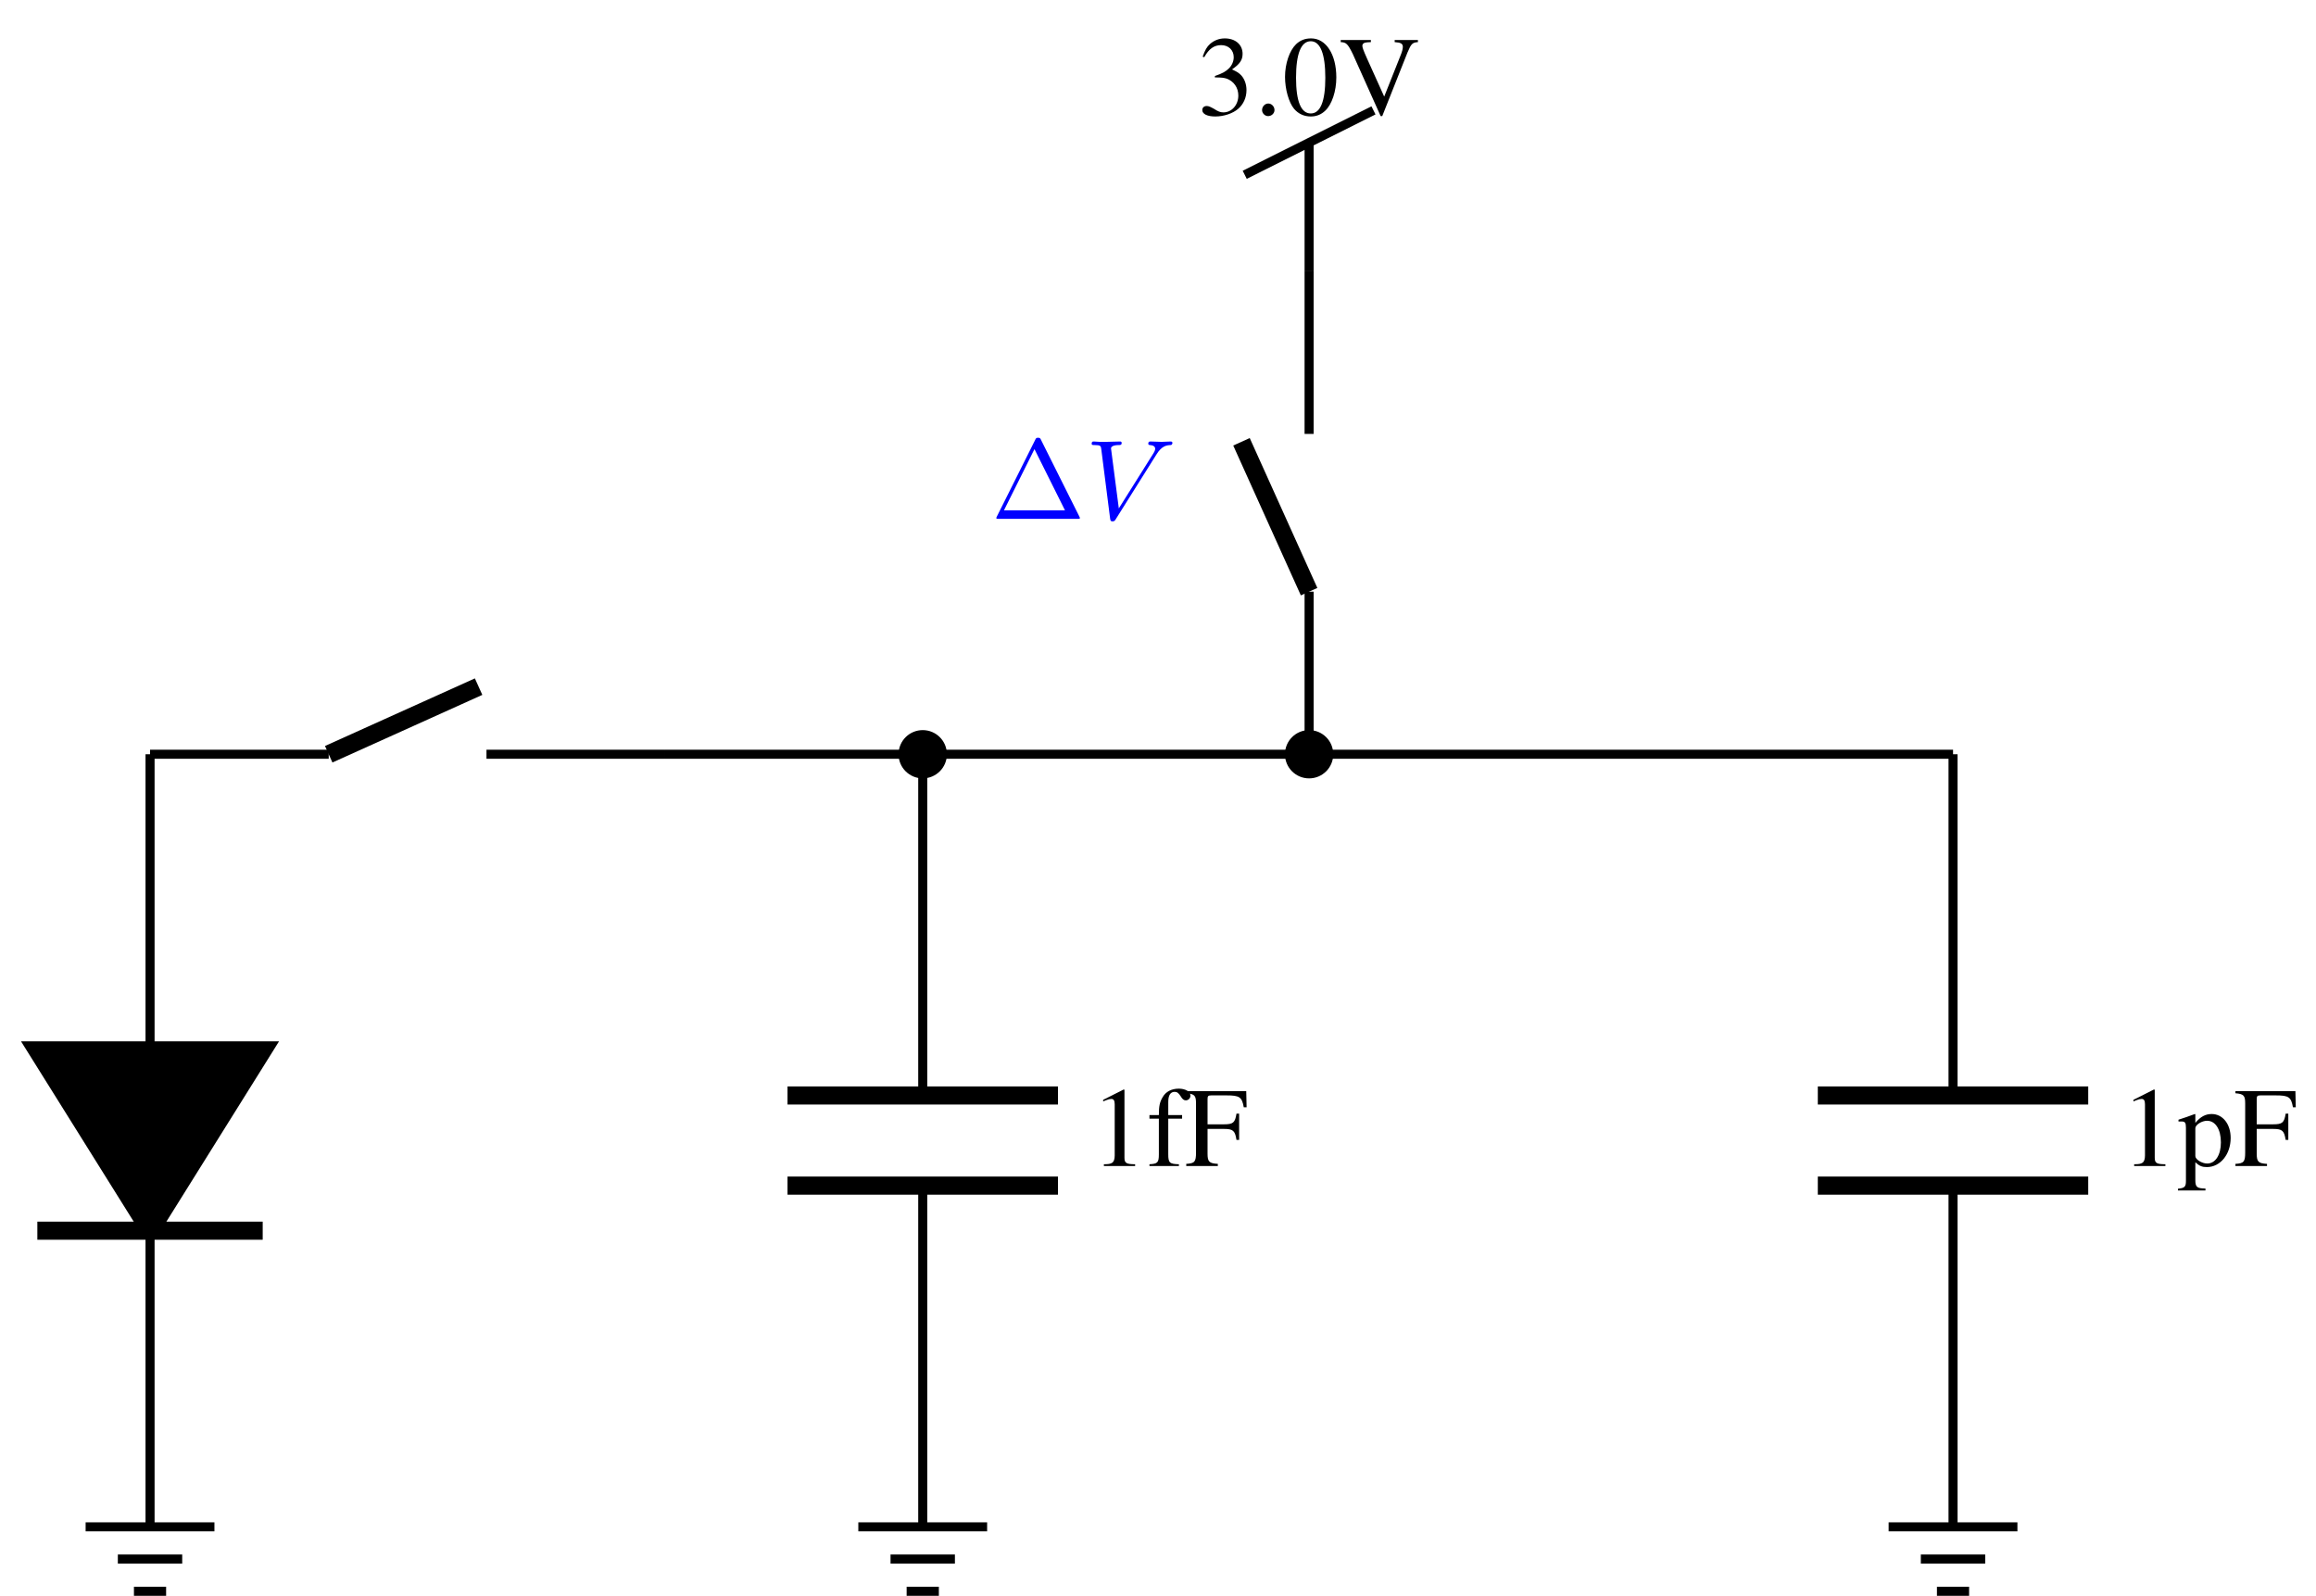
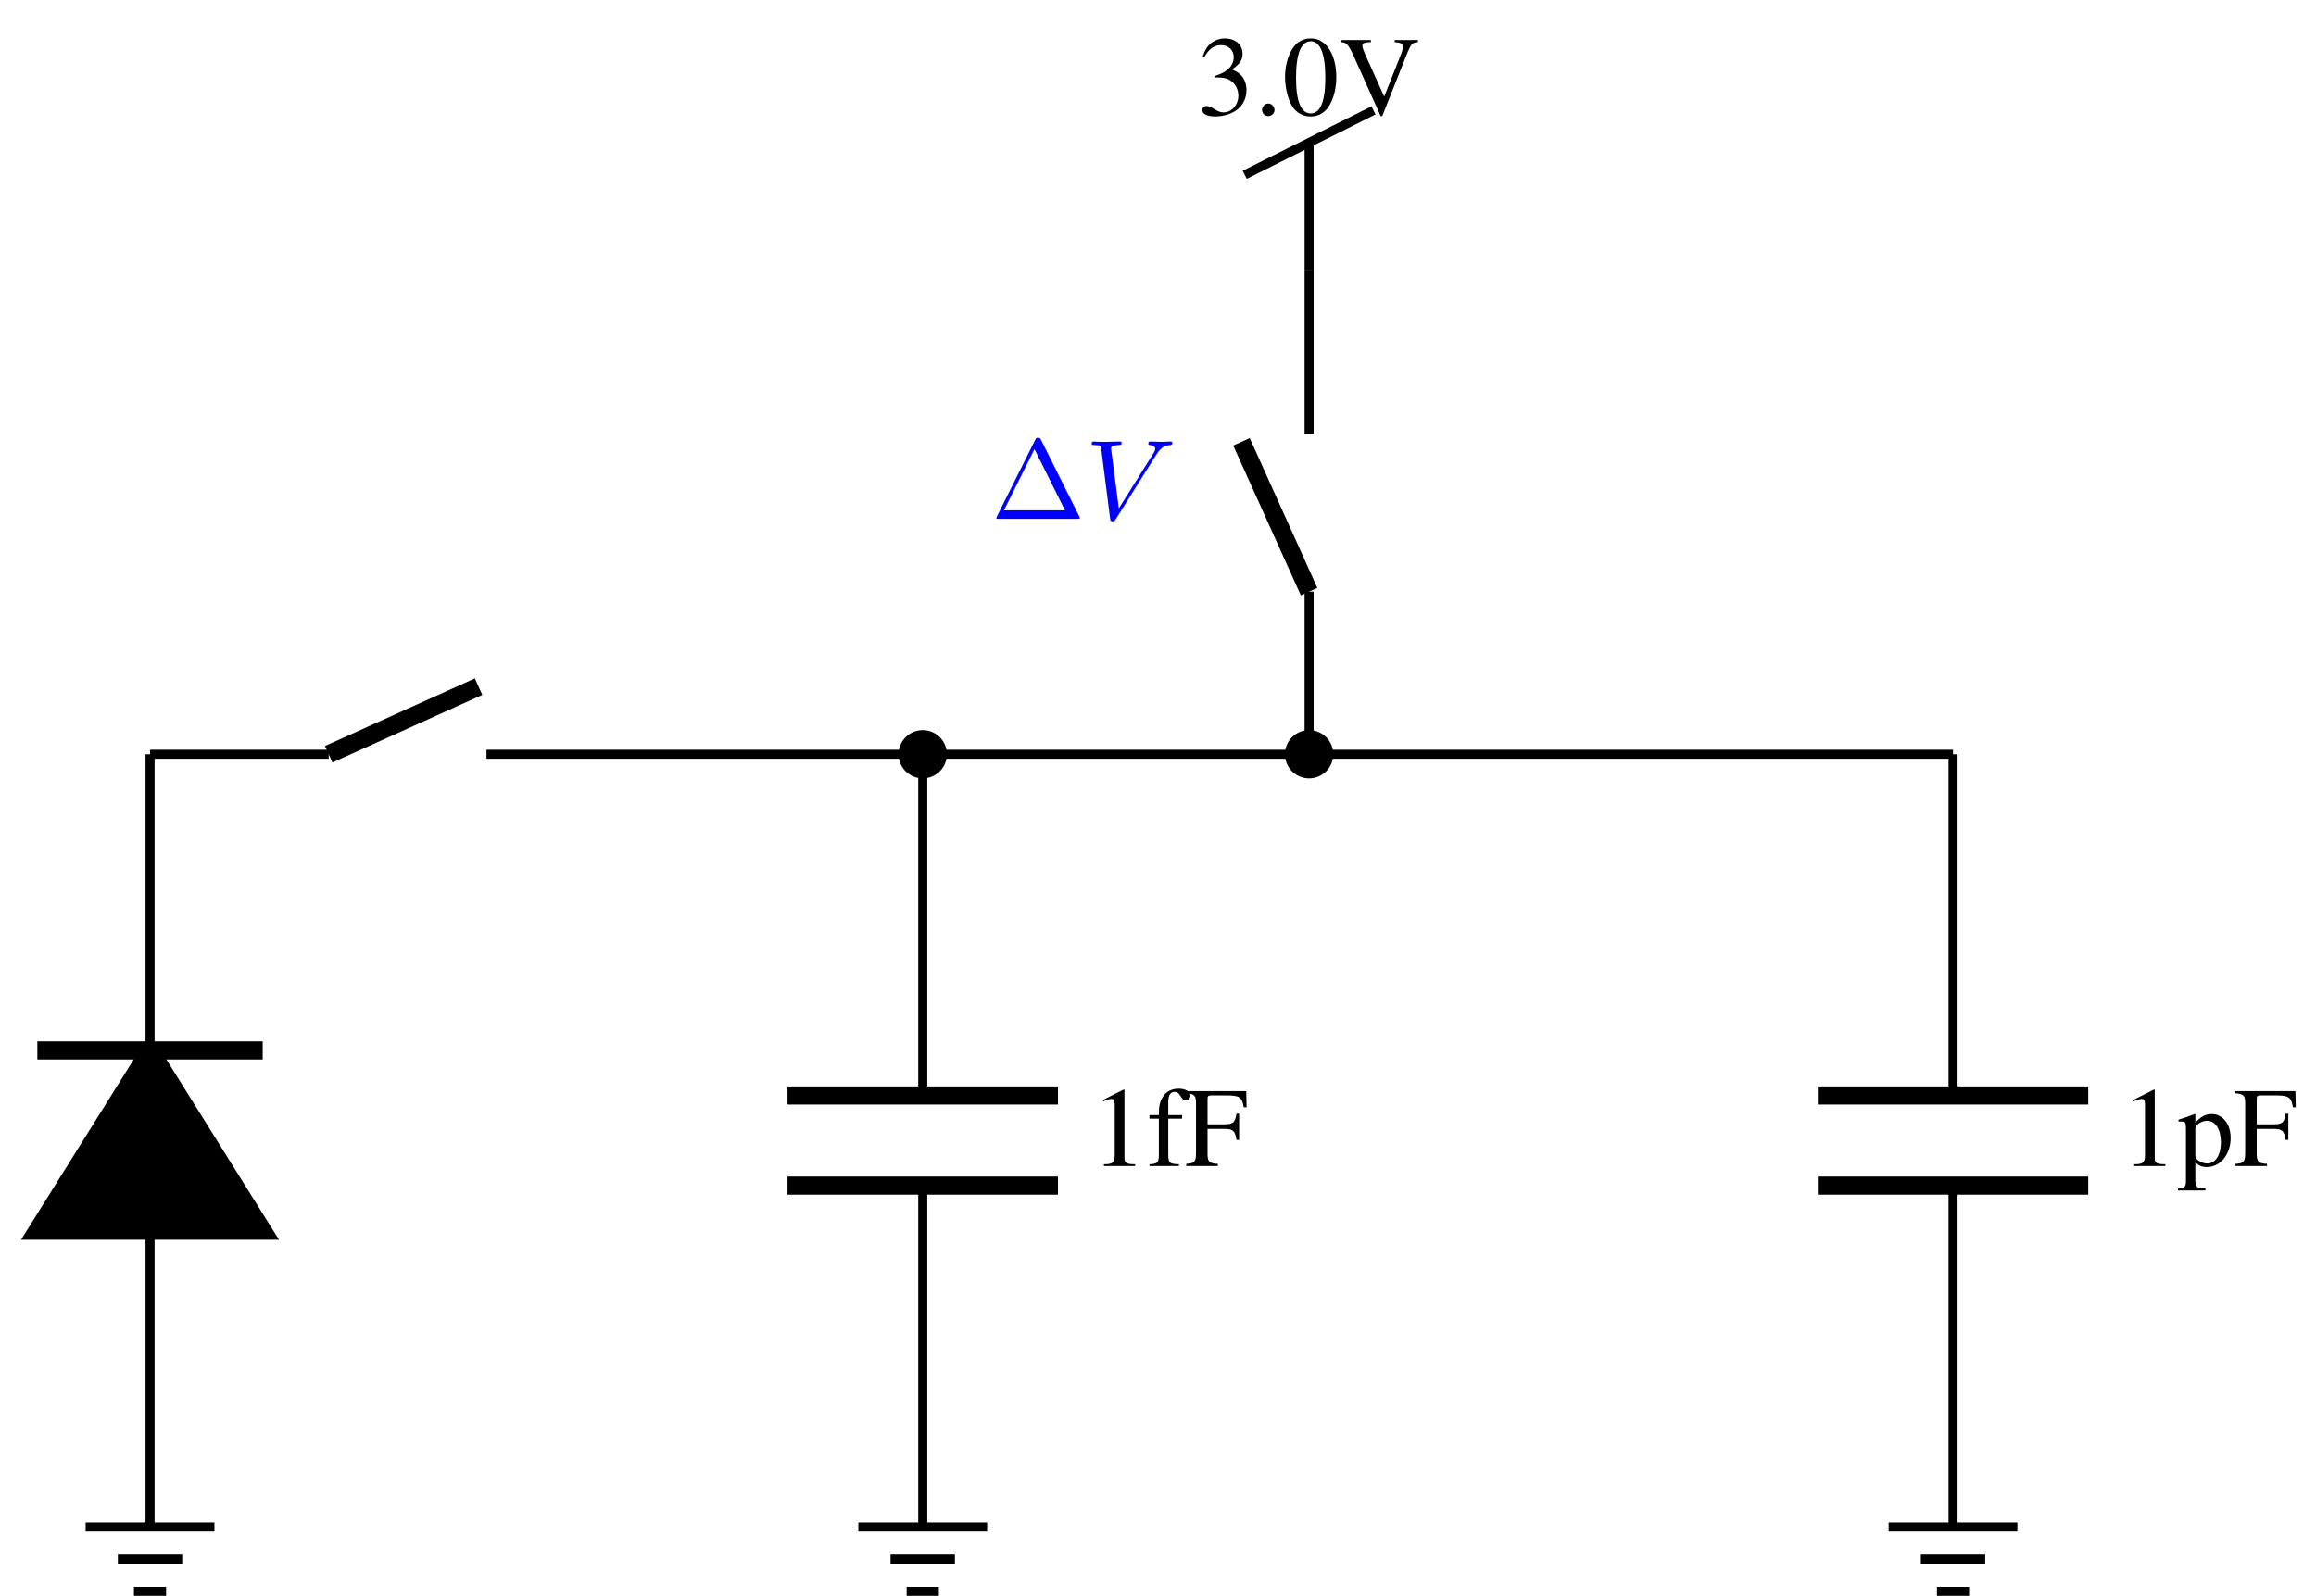
<svg xmlns="http://www.w3.org/2000/svg" xmlns:xlink="http://www.w3.org/1999/xlink" width="203.909pt" height="140.514pt" viewBox="0 0 203.909 140.514">
  <defs>
    <g>
      <g id="glyph-0-0">
        <path d="M 2.906 -6.734 L 1.109 -5.828 L 1.109 -5.688 C 1.219 -5.734 1.328 -5.781 1.375 -5.797 C 1.562 -5.875 1.719 -5.906 1.828 -5.906 C 2.031 -5.906 2.125 -5.766 2.125 -5.438 L 2.125 -0.922 C 2.125 -0.594 2.047 -0.375 1.891 -0.281 C 1.734 -0.188 1.594 -0.156 1.172 -0.156 L 1.172 0 L 3.922 0 L 3.922 -0.156 C 3.141 -0.156 2.984 -0.266 2.984 -0.734 L 2.984 -6.719 Z M 2.906 -6.734 " />
      </g>
      <g id="glyph-0-1">
        <path d="M 3.078 -4.484 L 1.859 -4.484 L 1.859 -5.641 C 1.859 -6.219 2.047 -6.531 2.422 -6.531 C 2.625 -6.531 2.766 -6.438 2.953 -6.141 C 3.109 -5.875 3.234 -5.781 3.406 -5.781 C 3.625 -5.781 3.812 -5.969 3.812 -6.188 C 3.812 -6.547 3.375 -6.812 2.781 -6.812 C 2.156 -6.812 1.641 -6.547 1.375 -6.078 C 1.109 -5.641 1.031 -5.281 1.031 -4.484 L 0.203 -4.484 L 0.203 -4.172 L 1.031 -4.172 L 1.031 -1.031 C 1.031 -0.312 0.922 -0.188 0.203 -0.156 L 0.203 0 L 2.797 0 L 2.797 -0.156 C 1.969 -0.172 1.859 -0.297 1.859 -1.031 L 1.859 -4.172 L 3.078 -4.172 Z M 3.078 -4.484 " />
      </g>
      <g id="glyph-0-2">
        <path d="M 4.781 -2.297 L 4.781 -4.609 L 4.547 -4.609 C 4.422 -3.812 4.25 -3.672 3.453 -3.672 L 2 -3.672 L 2 -5.875 C 2 -6.156 2.047 -6.219 2.328 -6.219 L 3.672 -6.219 C 4.812 -6.219 5.031 -6.078 5.188 -5.172 L 5.438 -5.172 L 5.406 -6.594 L 0.125 -6.594 L 0.125 -6.406 C 0.859 -6.344 0.984 -6.203 0.984 -5.516 L 0.984 -1.203 C 0.984 -0.375 0.875 -0.234 0.125 -0.188 L 0.125 0 L 2.906 0 L 2.906 -0.188 C 2.141 -0.234 2 -0.375 2 -1.094 L 2 -3.266 L 3.453 -3.266 C 4.25 -3.266 4.422 -3.109 4.547 -2.297 Z M 4.781 -2.297 " />
      </g>
      <g id="glyph-0-3">
        <path d="M 1.531 -3.297 C 2.109 -3.297 2.344 -3.266 2.578 -3.188 C 3.203 -2.953 3.594 -2.391 3.594 -1.703 C 3.594 -0.875 3.016 -0.219 2.281 -0.219 C 2.016 -0.219 1.812 -0.297 1.453 -0.531 C 1.141 -0.703 0.984 -0.781 0.812 -0.781 C 0.578 -0.781 0.422 -0.641 0.422 -0.422 C 0.422 -0.078 0.859 0.141 1.562 0.141 C 2.328 0.141 3.109 -0.125 3.578 -0.531 C 4.047 -0.938 4.312 -1.516 4.312 -2.188 C 4.312 -2.688 4.141 -3.156 3.859 -3.469 C 3.656 -3.688 3.469 -3.812 3.031 -4 C 3.719 -4.469 3.969 -4.828 3.969 -5.375 C 3.969 -6.188 3.328 -6.734 2.406 -6.734 C 1.906 -6.734 1.469 -6.562 1.109 -6.25 C 0.812 -5.984 0.672 -5.719 0.453 -5.125 L 0.594 -5.078 C 1 -5.812 1.453 -6.141 2.078 -6.141 C 2.734 -6.141 3.188 -5.703 3.188 -5.078 C 3.188 -4.719 3.031 -4.359 2.781 -4.109 C 2.484 -3.812 2.203 -3.656 1.531 -3.422 Z M 1.531 -3.297 " />
      </g>
      <g id="glyph-0-4">
        <path d="M 1.25 -1 C 0.953 -1 0.703 -0.734 0.703 -0.422 C 0.703 -0.141 0.953 0.109 1.234 0.109 C 1.547 0.109 1.797 -0.141 1.797 -0.422 C 1.797 -0.734 1.547 -1 1.25 -1 Z M 1.25 -1 " />
      </g>
      <g id="glyph-0-5">
        <path d="M 2.531 -6.734 C 1.984 -6.734 1.562 -6.562 1.203 -6.219 C 0.625 -5.656 0.234 -4.516 0.234 -3.344 C 0.234 -2.266 0.562 -1.094 1.031 -0.531 C 1.406 -0.094 1.906 0.141 2.5 0.141 C 3 0.141 3.422 -0.031 3.781 -0.375 C 4.359 -0.922 4.75 -2.078 4.75 -3.297 C 4.75 -5.328 3.844 -6.734 2.531 -6.734 Z M 2.5 -6.484 C 3.344 -6.484 3.781 -5.359 3.781 -3.266 C 3.781 -1.188 3.344 -0.125 2.5 -0.125 C 1.641 -0.125 1.203 -1.188 1.203 -3.266 C 1.203 -5.375 1.641 -6.484 2.5 -6.484 Z M 2.5 -6.484 " />
      </g>
      <g id="glyph-0-6">
        <path d="M 6.953 -6.594 L 4.906 -6.594 L 4.906 -6.406 C 5.453 -6.375 5.625 -6.266 5.625 -5.984 C 5.625 -5.828 5.562 -5.562 5.438 -5.266 L 3.984 -1.609 L 2.469 -4.969 C 2.141 -5.703 2.062 -5.938 2.062 -6.078 C 2.062 -6.266 2.203 -6.375 2.516 -6.391 C 2.562 -6.391 2.672 -6.406 2.812 -6.406 L 2.812 -6.594 L 0.156 -6.594 L 0.156 -6.406 C 0.641 -6.391 0.781 -6.25 1.219 -5.359 L 3.672 0.109 L 3.812 0.109 L 6.031 -5.484 C 6.359 -6.266 6.469 -6.375 6.953 -6.406 Z M 6.953 -6.594 " />
      </g>
      <g id="glyph-0-7">
        <path d="M 0.094 -3.922 C 0.172 -3.922 0.25 -3.922 0.344 -3.922 C 0.672 -3.922 0.75 -3.828 0.75 -3.359 L 0.75 1.312 C 0.75 1.828 0.641 1.938 0.047 2 L 0.047 2.156 L 2.469 2.156 L 2.469 1.984 C 1.719 1.969 1.578 1.859 1.578 1.234 L 1.578 -0.328 C 1.938 0 2.172 0.094 2.594 0.094 C 3.766 0.094 4.688 -1.016 4.688 -2.469 C 4.688 -3.703 3.984 -4.578 3.016 -4.578 C 2.469 -4.578 2.031 -4.344 1.578 -3.797 L 1.578 -4.562 L 1.531 -4.578 C 0.984 -4.375 0.641 -4.25 0.094 -4.078 Z M 1.578 -3.328 C 1.578 -3.625 2.141 -3.984 2.609 -3.984 C 3.344 -3.984 3.828 -3.234 3.828 -2.078 C 3.828 -0.969 3.344 -0.219 2.625 -0.219 C 2.156 -0.219 1.578 -0.578 1.578 -0.875 Z M 1.578 -3.328 " />
      </g>
      <g id="glyph-1-0">
        <path d="M 4.406 -6.953 C 4.344 -7.094 4.312 -7.141 4.141 -7.141 C 3.984 -7.141 3.953 -7.094 3.891 -6.953 L 0.516 -0.203 C 0.469 -0.109 0.469 -0.094 0.469 -0.078 C 0.469 0 0.531 0 0.688 0 L 7.609 0 C 7.766 0 7.828 0 7.828 -0.078 C 7.828 -0.094 7.828 -0.109 7.781 -0.203 Z M 3.828 -6.141 L 6.516 -0.75 L 1.141 -0.75 Z M 3.828 -6.141 " />
      </g>
      <g id="glyph-2-0">
        <path d="M 6.266 -5.672 C 6.75 -6.453 7.172 -6.484 7.531 -6.5 C 7.656 -6.516 7.672 -6.672 7.672 -6.688 C 7.672 -6.766 7.609 -6.812 7.531 -6.812 C 7.281 -6.812 6.984 -6.781 6.719 -6.781 C 6.391 -6.781 6.047 -6.812 5.734 -6.812 C 5.672 -6.812 5.547 -6.812 5.547 -6.625 C 5.547 -6.516 5.625 -6.5 5.703 -6.5 C 5.969 -6.484 6.156 -6.375 6.156 -6.172 C 6.156 -6.016 6.016 -5.797 6.016 -5.797 L 2.953 -0.922 L 2.266 -6.203 C 2.266 -6.375 2.5 -6.5 2.953 -6.5 C 3.094 -6.5 3.203 -6.5 3.203 -6.703 C 3.203 -6.781 3.125 -6.812 3.078 -6.812 C 2.672 -6.812 2.25 -6.781 1.828 -6.781 C 1.656 -6.781 1.469 -6.781 1.281 -6.781 C 1.109 -6.781 0.922 -6.812 0.75 -6.812 C 0.672 -6.812 0.562 -6.812 0.562 -6.625 C 0.562 -6.5 0.641 -6.5 0.812 -6.5 C 1.359 -6.5 1.375 -6.406 1.406 -6.156 L 2.188 -0.016 C 2.219 0.188 2.266 0.219 2.391 0.219 C 2.547 0.219 2.594 0.172 2.672 0.047 Z M 6.266 -5.672 " />
      </g>
    </g>
    <clipPath id="clip-0">
      <path clip-rule="nonzero" d="M 7 134 L 20 134 L 20 140.516 L 7 140.516 Z M 7 134 " />
    </clipPath>
    <clipPath id="clip-1">
      <path clip-rule="nonzero" d="M 75 134 L 88 134 L 88 140.516 L 75 140.516 Z M 75 134 " />
    </clipPath>
    <clipPath id="clip-2">
      <path clip-rule="nonzero" d="M 165 134 L 179 134 L 179 140.516 L 165 140.516 Z M 165 134 " />
    </clipPath>
  </defs>
  <g clip-path="url(#clip-0)">
    <path fill="none" stroke-width="0.797" stroke-linecap="butt" stroke-linejoin="miter" stroke="rgb(0%, 0%, 0%)" stroke-opacity="1" stroke-miterlimit="10" d="M -5.67 0.001 L 0.002 0.001 M 0.002 0.001 L 5.67 0.001 M -2.834 -2.835 L -0.002 -2.835 M -0.002 -2.835 L 2.834 -2.835 M -1.416 -5.671 L 0.002 -5.671 M 0.002 -5.671 L 1.416 -5.671 " transform="matrix(1, 0, 0, -1, 13.209, 134.446)" />
  </g>
  <path fill="none" stroke-width="0.797" stroke-linecap="butt" stroke-linejoin="miter" stroke="rgb(0%, 0%, 0%)" stroke-opacity="1" stroke-miterlimit="10" d="M 0.002 0.001 L 0.002 26.079 M 0.002 41.954 L 0.002 68.032 " transform="matrix(1, 0, 0, -1, 13.209, 134.446)" />
-   <path fill-rule="nonzero" fill="rgb(0%, 0%, 0%)" fill-opacity="1" stroke-width="1.594" stroke-linecap="butt" stroke-linejoin="miter" stroke="rgb(0%, 0%, 0%)" stroke-opacity="1" stroke-miterlimit="10" d="M 0.002 26.079 L -9.92 41.954 L 9.92 41.954 L 0.002 26.079 " transform="matrix(1, 0, 0, -1, 13.209, 134.446)" />
-   <path fill="none" stroke-width="1.594" stroke-linecap="butt" stroke-linejoin="miter" stroke="rgb(0%, 0%, 0%)" stroke-opacity="1" stroke-miterlimit="10" d="M 9.92 26.079 L -9.92 26.079 " transform="matrix(1, 0, 0, -1, 13.209, 134.446)" />
+   <path fill-rule="nonzero" fill="rgb(0%, 0%, 0%)" fill-opacity="1" stroke-width="1.594" stroke-linecap="butt" stroke-linejoin="miter" stroke="rgb(0%, 0%, 0%)" stroke-opacity="1" stroke-miterlimit="10" d="M 0.002 41.954 L -9.92 26.079 L 9.92 26.079 L 0.002 41.954 " transform="matrix(1, 0, 0, -1, 13.209, 134.446)" />
+   <path fill="none" stroke-width="1.594" stroke-linecap="butt" stroke-linejoin="miter" stroke="rgb(0%, 0%, 0%)" stroke-opacity="1" stroke-miterlimit="10" d="M 9.92 41.954 L -9.92 41.954 " transform="matrix(1, 0, 0, -1, 13.209, 134.446)" />
  <path fill="none" stroke-width="0.797" stroke-linecap="butt" stroke-linejoin="miter" stroke="rgb(0%, 0%, 0%)" stroke-opacity="1" stroke-miterlimit="10" d="M 0.002 68.032 L 15.732 68.032 M 29.623 68.032 L 45.353 68.032 " transform="matrix(1, 0, 0, -1, 13.209, 134.446)" />
  <path fill="none" stroke-width="1.594" stroke-linecap="butt" stroke-linejoin="miter" stroke="rgb(0%, 0%, 0%)" stroke-opacity="1" stroke-miterlimit="10" d="M 15.732 68.032 L 28.928 73.985 " transform="matrix(1, 0, 0, -1, 13.209, 134.446)" />
  <path fill="none" stroke-width="0.797" stroke-linecap="butt" stroke-linejoin="miter" stroke="rgb(0%, 0%, 0%)" stroke-opacity="1" stroke-miterlimit="10" d="M 68.033 68.032 L 68.033 37.985 M 68.033 30.048 L 68.033 0.001 " transform="matrix(1, 0, 0, -1, 13.209, 134.446)" />
  <path fill="none" stroke-width="1.594" stroke-linecap="butt" stroke-linejoin="miter" stroke="rgb(0%, 0%, 0%)" stroke-opacity="1" stroke-miterlimit="10" d="M 79.939 37.985 L 56.127 37.985 M 79.939 30.048 L 56.127 30.048 " transform="matrix(1, 0, 0, -1, 13.209, 134.446)" />
  <g fill="rgb(0%, 0%, 0%)" fill-opacity="1">
    <use xlink:href="#glyph-0-0" x="96.018" y="102.672" />
    <use xlink:href="#glyph-0-1" x="100.999" y="102.672" />
    <use xlink:href="#glyph-0-2" x="104.317" y="102.672" />
  </g>
  <g clip-path="url(#clip-1)">
    <path fill="none" stroke-width="0.797" stroke-linecap="butt" stroke-linejoin="miter" stroke="rgb(0%, 0%, 0%)" stroke-opacity="1" stroke-miterlimit="10" d="M 62.361 0.001 L 68.033 0.001 M 68.033 0.001 L 73.701 0.001 M 65.197 -2.835 L 68.033 -2.835 M 68.033 -2.835 L 70.865 -2.835 M 66.615 -5.671 L 68.033 -5.671 M 68.033 -5.671 L 69.451 -5.671 " transform="matrix(1, 0, 0, -1, 13.209, 134.446)" />
  </g>
  <path fill-rule="nonzero" fill="rgb(0%, 0%, 0%)" fill-opacity="1" d="M 83.367 66.414 C 83.367 65.238 82.414 64.289 81.242 64.289 C 80.066 64.289 79.113 65.238 79.113 66.414 C 79.113 67.59 80.066 68.539 81.242 68.539 C 82.414 68.539 83.367 67.59 83.367 66.414 Z M 83.367 66.414 " />
  <path fill="none" stroke-width="0.797" stroke-linecap="butt" stroke-linejoin="miter" stroke="rgb(0%, 0%, 0%)" stroke-opacity="1" stroke-miterlimit="10" d="M 45.353 68.032 L 102.049 68.032 " transform="matrix(1, 0, 0, -1, 13.209, 134.446)" />
  <path fill="none" stroke-width="0.797" stroke-linecap="butt" stroke-linejoin="miter" stroke="rgb(0%, 0%, 0%)" stroke-opacity="1" stroke-miterlimit="10" d="M 102.049 68.032 L 102.049 82.348 M 102.049 96.239 L 102.049 110.551 " transform="matrix(1, 0, 0, -1, 13.209, 134.446)" />
  <path fill="none" stroke-width="1.594" stroke-linecap="butt" stroke-linejoin="miter" stroke="rgb(0%, 0%, 0%)" stroke-opacity="1" stroke-miterlimit="10" d="M 102.049 82.348 L 96.096 95.544 " transform="matrix(1, 0, 0, -1, 13.209, 134.446)" />
  <path fill="none" stroke-width="0.797" stroke-linecap="butt" stroke-linejoin="miter" stroke="rgb(0%, 0%, 0%)" stroke-opacity="1" stroke-miterlimit="10" d="M 102.049 110.551 L 102.049 121.891 M 96.381 119.055 L 102.049 121.891 M 102.049 121.891 L 107.717 124.727 " transform="matrix(1, 0, 0, -1, 13.209, 134.446)" />
  <g fill="rgb(0%, 0%, 0%)" fill-opacity="1">
    <use xlink:href="#glyph-0-3" x="105.433" y="10.115" />
    <use xlink:href="#glyph-0-4" x="110.414" y="10.115" />
    <use xlink:href="#glyph-0-5" x="112.905" y="10.115" />
    <use xlink:href="#glyph-0-6" x="117.886" y="10.115" />
  </g>
  <path fill-rule="nonzero" fill="rgb(0%, 0%, 0%)" fill-opacity="1" d="M 117.383 66.414 C 117.383 65.238 116.434 64.289 115.258 64.289 C 114.082 64.289 113.133 65.238 113.133 66.414 C 113.133 67.59 114.082 68.539 115.258 68.539 C 116.434 68.539 117.383 67.59 117.383 66.414 Z M 117.383 66.414 " />
  <g fill="rgb(0%, 0%, 100%)" fill-opacity="1">
    <use xlink:href="#glyph-1-0" x="87.25" y="45.688" />
  </g>
  <g fill="rgb(0%, 0%, 100%)" fill-opacity="1">
    <use xlink:href="#glyph-2-0" x="95.552" y="45.688" />
  </g>
  <path fill="none" stroke-width="0.797" stroke-linecap="butt" stroke-linejoin="miter" stroke="rgb(0%, 0%, 0%)" stroke-opacity="1" stroke-miterlimit="10" d="M 102.049 68.032 L 158.744 68.032 " transform="matrix(1, 0, 0, -1, 13.209, 134.446)" />
  <path fill="none" stroke-width="0.797" stroke-linecap="butt" stroke-linejoin="miter" stroke="rgb(0%, 0%, 0%)" stroke-opacity="1" stroke-miterlimit="10" d="M 158.744 68.032 L 158.744 37.985 M 158.744 30.048 L 158.744 0.001 " transform="matrix(1, 0, 0, -1, 13.209, 134.446)" />
  <path fill="none" stroke-width="1.594" stroke-linecap="butt" stroke-linejoin="miter" stroke="rgb(0%, 0%, 0%)" stroke-opacity="1" stroke-miterlimit="10" d="M 170.646 37.985 L 146.838 37.985 M 170.646 30.048 L 146.838 30.048 " transform="matrix(1, 0, 0, -1, 13.209, 134.446)" />
  <g fill="rgb(0%, 0%, 0%)" fill-opacity="1">
    <use xlink:href="#glyph-0-0" x="186.727" y="102.672" />
    <use xlink:href="#glyph-0-7" x="191.708" y="102.672" />
    <use xlink:href="#glyph-0-2" x="196.69" y="102.672" />
  </g>
  <g clip-path="url(#clip-2)">
    <path fill="none" stroke-width="0.797" stroke-linecap="butt" stroke-linejoin="miter" stroke="rgb(0%, 0%, 0%)" stroke-opacity="1" stroke-miterlimit="10" d="M 153.072 0.001 L 158.744 0.001 M 158.744 0.001 L 164.412 0.001 M 155.908 -2.835 L 158.74 -2.835 M 158.74 -2.835 L 161.576 -2.835 M 157.326 -5.671 L 158.744 -5.671 M 158.744 -5.671 L 160.158 -5.671 " transform="matrix(1, 0, 0, -1, 13.209, 134.446)" />
  </g>
</svg>
